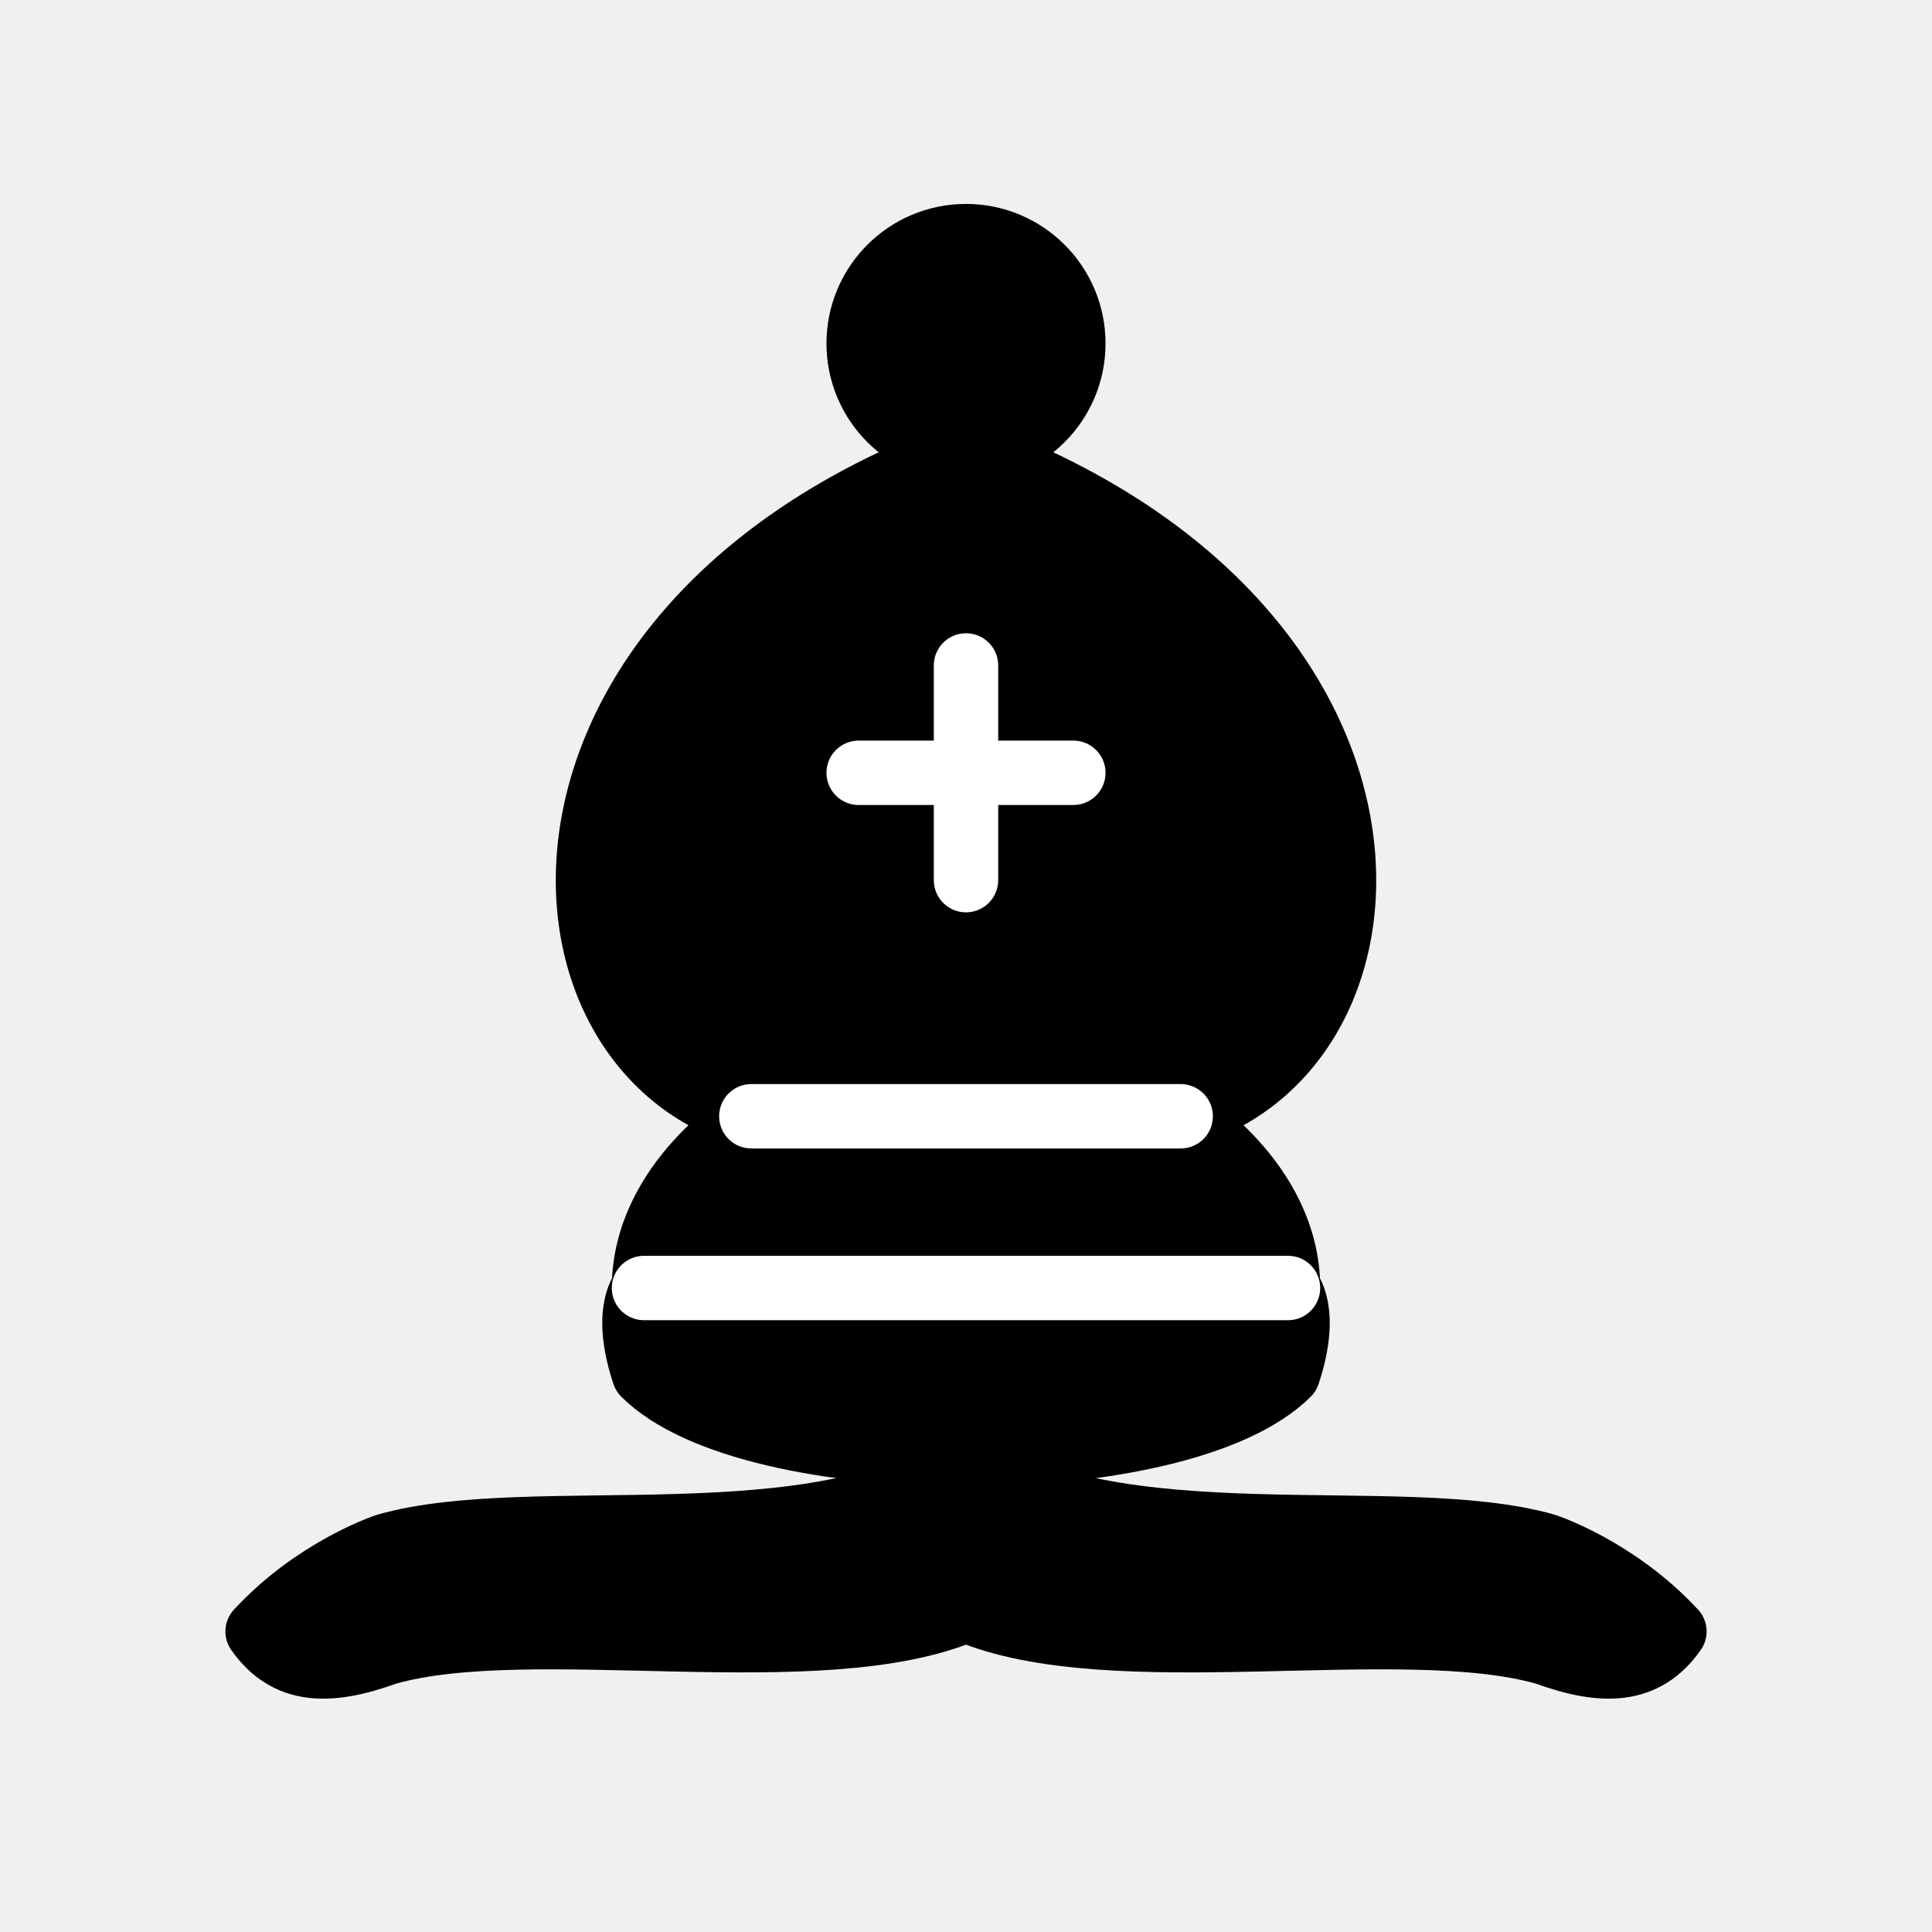
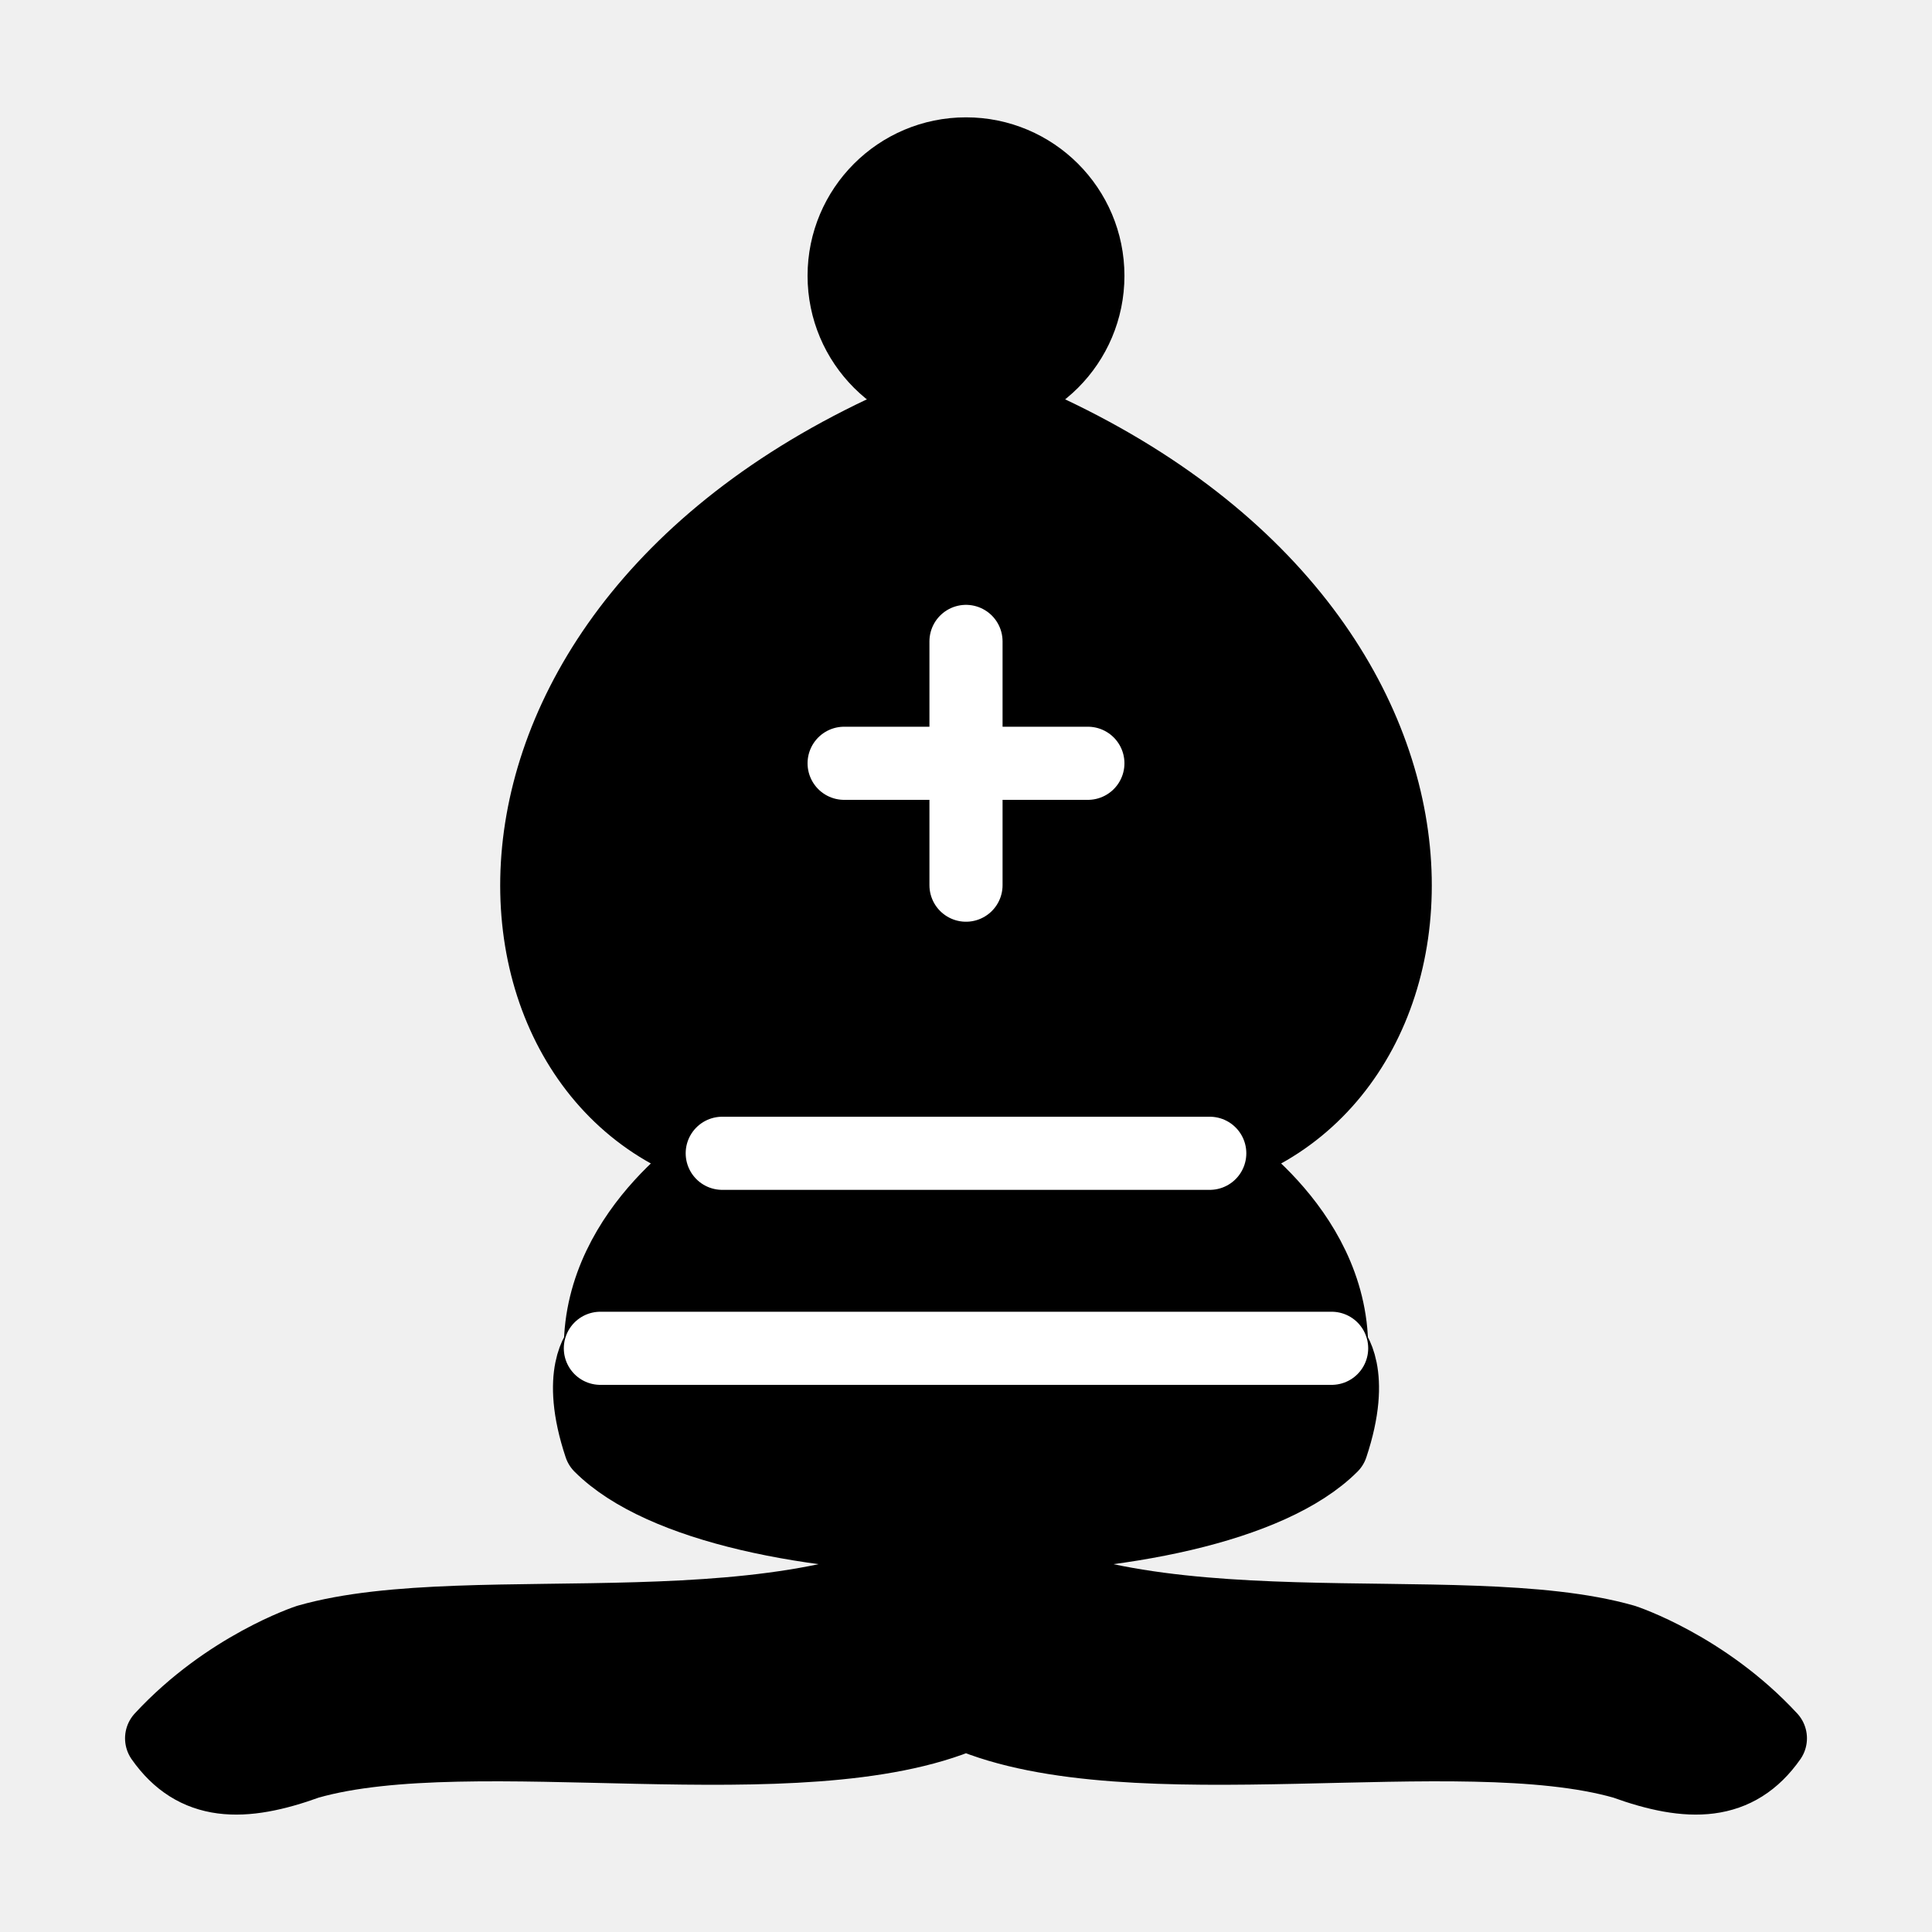
- <svg xmlns="http://www.w3.org/2000/svg" version="1.1" width="45" height="45">
-   <g style="opacity:1; fill:none; fill-rule:evenodd; fill-opacity:1; stroke:#000000; stroke-width:1.5; stroke-linecap:round; stroke-linejoin:round; stroke-miterlimit:4; stroke-dasharray:none; stroke-opacity:1;">
-     <g style="fill:#000000; stroke:#000000; stroke-linecap:butt;">
-       <path d="M 9,36 C 12.39,35.03 19.11,36.43 22.5,34 C 25.89,36.43 32.61,35.03 36,36 C 36,36 37.65,36.54 39,38 C 38.32,38.97 37.35,38.99 36,38.5 C 32.61,37.53 25.89,38.96 22.5,37.5 C 19.11,38.96 12.39,37.53 9,38.5 C 7.65,38.99 6.68,38.97 6,38 C 7.35,36.54 9,36 9,36 z" />
-       <path d="M 15,32 C 17.5,34.5 27.5,34.5 30,32 C 30.5,30.5 30,30 30,30 C 30,27.5 27.5,26 27.5,26 C 33,24.5 33.5,14.5 22.5,10.5 C 11.5,14.5 12,24.5 17.5,26 C 17.5,26 15,27.5 15,30 C 15,30 14.5,30.5 15,32 z" />
-       <path d="M 25 8 A 2.5 2.5 0 1 1  20,8 A 2.5 2.5 0 1 1  25 8 z" />
+ <svg xmlns="http://www.w3.org/2000/svg" version="1.1" width="80" height="80" id="svg14">
+   <defs id="defs18" />
+   <g style="opacity:1;fill:none;fill-opacity:1;fill-rule:evenodd;stroke:#000000;stroke-width:1.5;stroke-linecap:round;stroke-linejoin:round;stroke-miterlimit:4;stroke-dasharray:none;stroke-opacity:1" id="g12" transform="matrix(2.018664,0,0,2.018664,-5.419944,-4.72985)">
+     <g style="fill:#000000;stroke:#000000;stroke-linecap:butt" id="g8">
+       <path d="m 9,36 c 3.39,-0.97 10.11,0.43 13.5,-2 3.39,2.43 10.11,1.03 13.5,2 0,0 1.65,0.54 3,2 -0.68,0.97 -1.65,0.99 -3,0.5 -3.39,-0.97 -10.11,0.46 -13.5,-1 C 19.11,38.96 12.39,37.53 9,38.5 7.65,38.99 6.68,38.97 6,38 7.35,36.54 9,36 9,36 Z" id="path2" />
+       <path d="m 15,32 c 2.5,2.5 12.5,2.5 15,0 0.5,-1.5 0,-2 0,-2 0,-2.5 -2.5,-4 -2.5,-4 5.5,-1.5 6,-11.5 -5,-15.5 -11,4 -10.5,14 -5,15.5 0,0 -2.5,1.5 -2.5,4 0,0 -0.5,0.5 0,2 z" id="path4" />
+       <path d="m 25,8 a 2.5,2.5 0 1 1 -5,0 2.5,2.5 0 1 1 5,0 z" id="path6" />
    </g>
-     <path d="M 17.5,26 L 27.5,26 M 15,30 L 30,30 M 22.5,15.5 L 22.5,20.5 M 20,18 L 25,18" style="fill:none; stroke:#ffffff; stroke-linejoin:miter;" />
+     <path d="m 17.5,26 h 10 M 15,30 H 30 M 22.5,15.5 v 5 M 20,18 h 5" style="fill:none;stroke:#ffffff;stroke-linejoin:miter" id="path10" />
  </g>
</svg>
